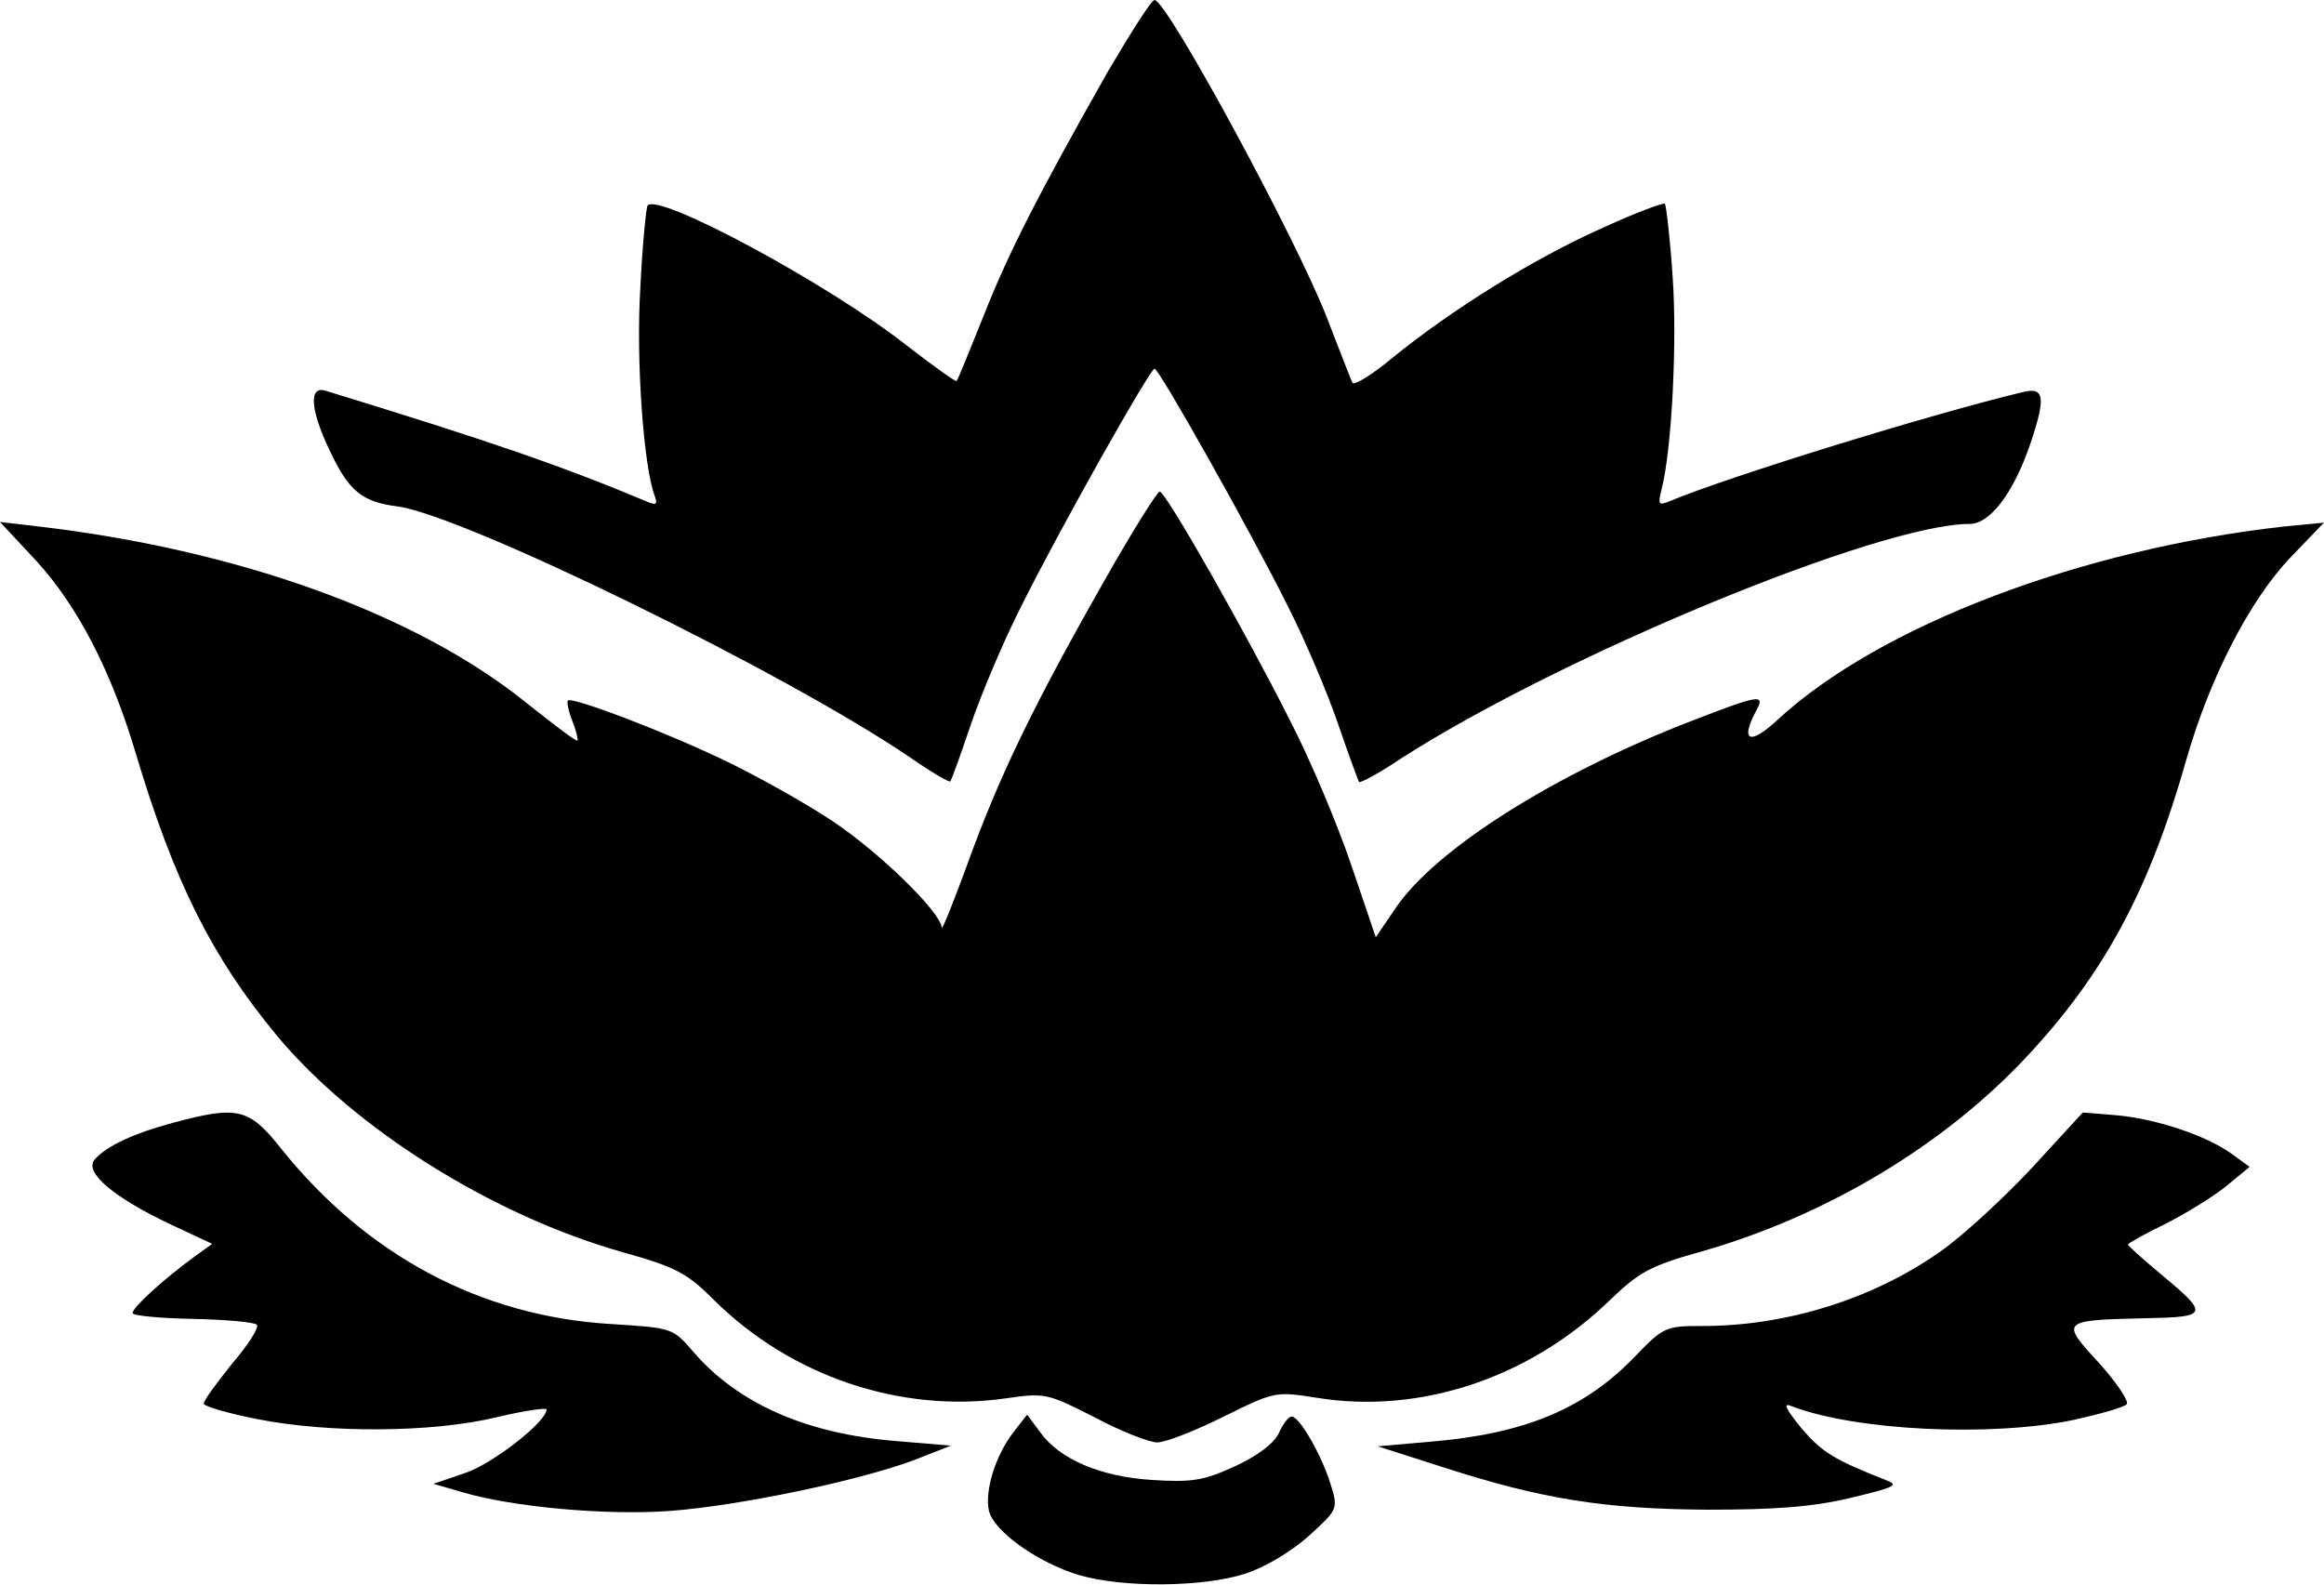
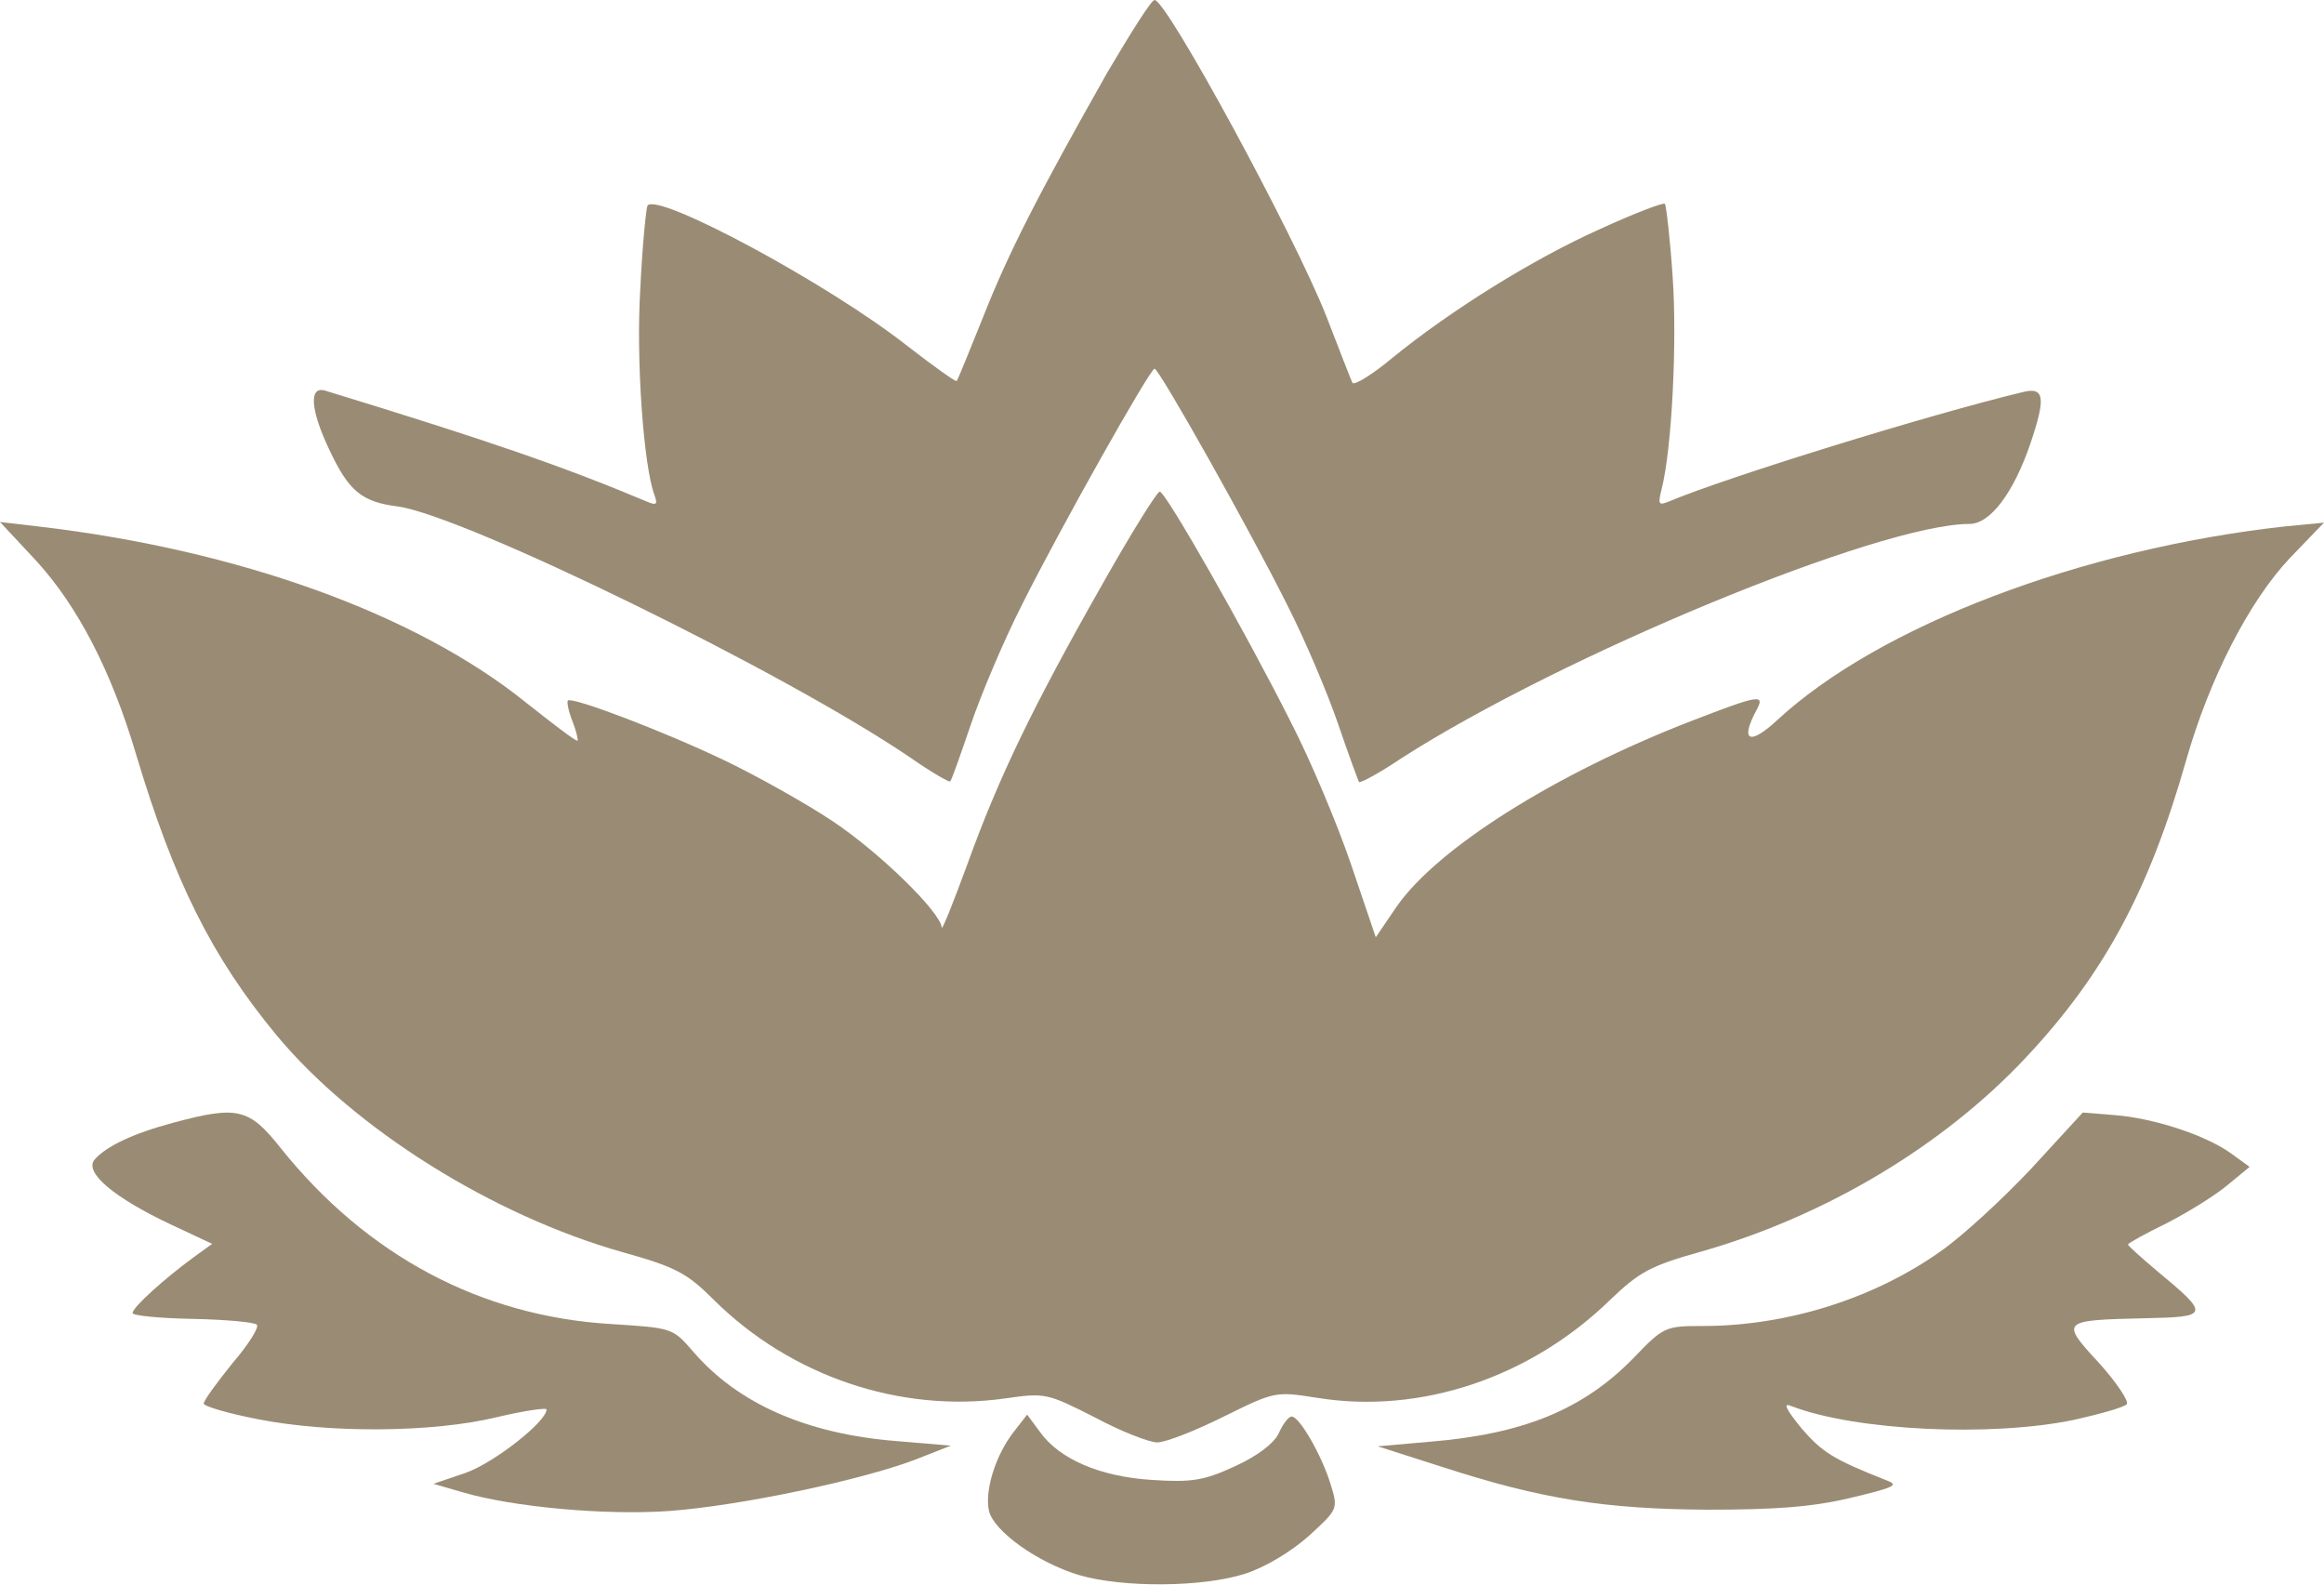
<svg xmlns="http://www.w3.org/2000/svg" version="1.0" width="359.3pt" height="244.94pt" viewBox="0 0 359.3 244.94" preserveAspectRatio="xMidYMid" id="svg71">
  <defs id="defs71" />
-   <g transform="matrix(0.1,0,0,-0.1,-554.5,1279)" fill="#000000" stroke="none" id="g71">
+   <g transform="matrix(0.1,0,0,-0.1,-554.5,1279)" fill="#9a8c74" stroke="none" id="g71">
    <path d="m 2133,12692 c -92,-161 -177,-328 -209,-412 -15,-41 -29,-77 -31,-79 -1,-2 -29,16 -60,41 -32,24 -87,64 -122,87 -77,52 -289,156 -299,146 -11,-11 -7,-376 5,-423 8,-33 8,-42 0,-38 -121,52 -514,182 -523,173 -4,-3 -7,-35 -7,-70 -1,-46 5,-76 21,-109 21,-42 29,-48 108,-81 47,-20 106,-50 131,-67 42,-29 44,-29 37,-8 -3,13 -13,36 -21,51 -8,16 -13,30 -11,32 2,1 64,-22 138,-51 165,-65 385,-174 504,-249 49,-30 89,-54 90,-53 1,2 12,37 26,78 27,83 146,323 232,468 l 55,94 36,-59 c 90,-149 188,-338 231,-444 25,-64 46,-121 46,-127 0,-7 1,-12 3,-12 2,0 53,30 113,66 132,80 207,118 346,177 123,53 279,109 285,103 2,-2 -9,-31 -26,-65 -17,-33 -31,-63 -31,-66 0,-3 21,10 48,29 26,19 88,54 137,79 74,38 95,53 116,89 25,40 49,105 63,171 6,26 5,27 -21,21 -93,-22 -383,-108 -467,-138 l -98,-35 7,27 c 10,42 18,325 11,386 l -7,55 -52,-20 c -129,-51 -312,-163 -394,-242 -18,-17 -34,-29 -36,-26 -2,2 -16,38 -32,79 -35,94 -98,220 -186,375 -100,177 -84,172 -156,47 z" id="path1" />
    <path d="m 7257,12678 c -108,-191 -153,-279 -192,-378 -21,-52 -39,-97 -41,-99 -1,-2 -36,23 -76,54 -123,97 -388,239 -402,217 -2,-4 -8,-62 -11,-127 -7,-111 5,-276 22,-321 5,-14 3,-16 -13,-9 -126,53 -241,93 -496,171 -26,8 -23,-30 6,-91 30,-64 50,-81 106,-88 102,-14 598,-256 792,-388 33,-23 61,-39 62,-37 2,1 16,41 32,88 16,47 51,130 79,185 59,118 198,365 205,365 7,0 146,-247 205,-365 28,-55 63,-138 79,-185 16,-47 31,-87 32,-89 2,-2 32,14 66,37 248,159 739,362 878,362 32,0 68,48 94,124 24,71 22,88 -11,80 -146,-35 -459,-132 -547,-169 -17,-7 -18,-5 -12,19 16,63 24,229 17,328 -4,60 -10,110 -12,113 -3,2 -48,-15 -100,-39 -103,-46 -230,-125 -321,-199 -31,-26 -59,-43 -62,-39 -2,4 -20,50 -40,102 -49,125 -247,490 -266,490 -5,0 -37,-51 -73,-112 z" id="path2" />
    <path d="m 2149,11943 c -101,-171 -193,-358 -234,-475 l -41,-118 -31,44 c -41,58 -142,134 -263,196 -99,50 -279,124 -286,117 -2,-2 0,-18 5,-35 12,-39 2,-41 -30,-6 -129,139 -478,275 -796,310 l -61,6 53,-55 c 66,-68 131,-199 174,-350 52,-182 132,-320 260,-448 128,-127 290,-220 480,-275 79,-23 99,-32 128,-65 107,-119 295,-184 462,-161 62,9 65,8 138,-29 41,-22 85,-39 98,-39 13,0 58,18 100,39 75,39 76,39 143,30 169,-25 357,40 465,160 29,33 49,42 128,65 379,108 642,369 744,736 38,137 105,270 170,337 l 53,55 -61,-6 c -106,-12 -301,-54 -398,-87 -158,-53 -325,-145 -393,-218 -38,-39 -47,-39 -35,1 5,17 7,33 5,35 -8,8 -193,-69 -297,-124 -127,-66 -212,-130 -255,-195 -30,-45 -44,-51 -44,-21 0,25 -71,206 -117,298 -55,110 -192,353 -204,360 -4,3 -31,-34 -60,-82 z" id="path3" />
    <path d="m 7250,11888 c -108,-190 -161,-300 -209,-433 -22,-60 -40,-105 -40,-99 -2,24 -95,115 -168,164 -42,28 -117,70 -167,94 -96,46 -236,99 -243,93 -2,-2 1,-17 7,-32 6,-15 9,-29 8,-30 -2,-2 -37,25 -80,59 -170,137 -445,236 -753,272 l -60,7 56,-60 c 64,-70 116,-170 154,-298 59,-197 117,-314 218,-436 120,-144 333,-278 535,-335 82,-23 99,-32 141,-74 118,-117 287,-175 450,-152 62,9 65,8 138,-29 41,-22 85,-39 97,-39 13,0 59,18 103,40 79,39 80,39 144,29 160,-26 330,31 454,152 44,42 61,52 140,74 193,55 375,164 503,301 120,128 190,258 247,459 36,126 97,245 160,312 l 53,55 -62,-6 c -313,-35 -625,-153 -783,-299 -43,-40 -58,-33 -33,14 15,27 5,25 -101,-16 -209,-81 -392,-196 -455,-287 l -32,-47 -38,112 c -21,62 -63,162 -94,222 -71,141 -193,355 -202,355 -4,0 -44,-64 -88,-142 z" id="path4" />
    <path d="m 433,11300 c -23,-5 -58,-17 -78,-27 l -36,-19 43,-43 c 49,-48 106,-85 176,-111 45,-17 52,-17 114,-2 l 67,16 -45,49 c -24,27 -54,71 -66,98 l -23,49 -55,-1 c -30,-1 -74,-5 -97,-9 z" id="path5" />
    <path d="m 3816,11266 c -10,-25 -40,-70 -67,-100 l -49,-53 63,-14 c 34,-7 73,-12 87,-10 41,4 156,70 207,117 45,42 46,45 28,58 -36,23 -89,37 -171,43 l -80,6 z" id="path6" />
    <path d="m 5812,11054 c -60,-16 -103,-36 -121,-57 -16,-20 31,-59 118,-100 l 64,-30 -29,-21 c -45,-33 -94,-77 -94,-86 0,-4 41,-8 92,-9 51,-1 96,-5 100,-9 4,-4 -13,-31 -38,-60 -24,-30 -44,-57 -44,-62 0,-4 37,-15 83,-24 111,-22 271,-21 370,3 42,10 77,15 77,12 0,-19 -82,-83 -125,-98 l -50,-17 45,-13 c 78,-23 221,-36 320,-29 108,8 294,47 379,79 l 56,22 -83,7 c -140,11 -246,58 -315,138 -32,37 -32,37 -127,43 -202,12 -378,106 -511,272 -49,62 -67,66 -167,39 z" id="path7" />
    <path d="m 8686,10984 c -44,-47 -107,-105 -140,-128 -104,-74 -239,-116 -368,-116 -58,0 -61,-1 -107,-49 -78,-80 -170,-118 -316,-130 l -80,-7 100,-32 c 154,-50 252,-65 410,-66 103,0 161,4 220,18 71,17 77,20 55,28 -81,32 -98,43 -130,80 -25,31 -29,40 -15,34 99,-38 308,-48 437,-21 40,9 76,19 81,24 4,4 -15,33 -43,64 -60,65 -59,66 72,69 99,2 100,5 18,73 -25,21 -45,39 -45,41 0,2 27,17 60,33 33,17 75,43 94,59 l 34,28 -29,21 c -39,28 -118,54 -179,59 l -50,4 z" id="path8" />
    <path d="m 635,11046 c -55,-18 -114,-49 -154,-84 l -35,-29 55,-6 c 30,-3 91,-17 135,-31 l 82,-26 63,29 c 35,16 73,32 83,35 17,6 16,9 -14,31 -18,13 -44,40 -58,60 -23,32 -30,35 -71,34 -25,0 -64,-6 -86,-13 z" id="path9" />
    <path d="m 3631,11026 c -13,-20 -39,-48 -59,-61 l -35,-24 27,-11 c 15,-5 30,-10 33,-10 3,0 28,-11 55,-25 l 50,-25 79,25 c 44,14 105,28 135,31 l 55,7 -23,24 c -40,43 -159,95 -231,100 l -64,5 z" id="path10" />
    <path d="m 880,10891 c -71,-23 -164,-72 -214,-115 l -40,-33 60,-22 c 228,-86 460,-91 624,-14 l 55,26 -50,7 c -116,16 -258,75 -339,139 -21,17 -39,31 -40,30 0,0 -26,-8 -56,-18 z" id="path11" />
    <path d="m 3415,10858 c -80,-54 -205,-104 -297,-116 l -63,-9 56,-26 c 73,-33 189,-57 280,-57 88,0 249,32 337,67 l 66,27 -38,32 c -47,41 -179,110 -232,122 -37,8 -43,6 -109,-40 z" id="path12" />
    <path d="m 1375,10699 c -22,-11 -74,-54 -115,-95 -58,-57 -87,-78 -130,-92 l -54,-19 44,-11 c 202,-50 437,-36 670,41 l 95,31 -85,7 c -47,4 -106,12 -130,19 -66,17 -156,68 -190,107 -34,39 -51,41 -105,12 z" id="path13" />
    <path d="m 2941,10689 c -53,-67 -175,-116 -319,-128 l -87,-7 95,-31 c 232,-76 468,-91 668,-41 l 43,11 -56,23 c -41,16 -76,42 -125,92 -67,68 -137,113 -176,111 -10,0 -30,-14 -43,-30 z" id="path14" />
    <path d="m 1987,10582 c -19,-22 -37,-58 -47,-94 -7,-24 -4,-34 21,-62 44,-50 118,-79 220,-84 128,-6 230,29 281,98 17,24 17,28 3,70 -9,25 -24,55 -33,68 l -18,23 -40,-39 c -83,-84 -252,-84 -335,-1 -34,34 -39,36 -52,21 z" id="path15" />
    <path d="m 7112,10576 c -28,-36 -45,-91 -38,-122 8,-32 76,-80 139,-99 68,-20 192,-19 257,2 31,10 71,34 98,58 46,42 46,42 34,81 -14,45 -48,104 -60,104 -5,0 -14,-12 -20,-26 -8,-16 -33,-35 -68,-51 -48,-22 -66,-25 -128,-21 -80,5 -143,32 -173,74 l -20,27 z" id="path16" />
    <path d="m 2122,8968 c -126,-225 -140,-252 -186,-364 -68,-167 -97,-287 -103,-429 -6,-125 3,-195 33,-263 14,-30 18,-33 22,-17 10,46 87,226 129,305 86,159 175,310 182,310 9,0 148,-244 207,-360 20,-41 54,-120 75,-175 21,-57 40,-94 43,-85 32,86 38,119 43,205 9,168 -40,375 -138,584 -51,109 -220,411 -230,411 -4,0 -39,-55 -77,-122 z" id="path17" />
    <path d="m 7242,8948 c -103,-182 -157,-290 -191,-383 l -27,-75 -49,42 c -108,90 -368,238 -418,238 -23,0 -33,-200 -18,-338 7,-58 15,-110 17,-114 8,-12 -2,-10 -64,16 -137,57 -456,159 -466,148 -4,-3 -6,-35 -6,-72 0,-105 25,-142 125,-185 44,-19 102,-49 128,-65 47,-29 48,-29 41,-8 -3,13 -13,35 -21,51 -8,17 -10,27 -3,27 21,0 262,-100 384,-160 68,-33 172,-89 231,-125 59,-36 109,-64 110,-63 1,2 14,39 29,83 15,44 49,123 75,175 65,132 201,370 211,370 23,0 243,-419 285,-544 17,-47 33,-86 36,-86 4,0 46,24 93,54 115,73 256,144 396,202 98,40 246,94 257,94 2,0 -13,-32 -32,-70 l -36,-71 53,35 c 29,19 94,56 143,83 80,43 93,54 117,99 25,46 64,171 56,179 -6,5 -319,-84 -453,-130 -71,-24 -131,-42 -133,-41 -1,2 2,25 9,52 12,53 16,348 4,383 -3,11 -12,21 -18,21 -22,0 -214,-97 -279,-141 -34,-23 -91,-65 -126,-92 -35,-27 -64,-48 -66,-46 -1,2 -15,39 -30,81 -15,43 -48,117 -73,165 -62,123 -195,353 -203,353 -4,0 -43,-64 -88,-142 z" id="path18" />
    <path d="m 1275,8704 c -10,-85 0,-327 15,-376 9,-32 24,-44 111,-98 120,-74 211,-157 299,-274 35,-47 65,-84 67,-83 1,2 -4,27 -12,57 -41,154 -42,352 -3,478 l 20,67 -47,42 c -97,88 -329,226 -417,248 -26,7 -26,6 -33,-61 z" id="path19" />
    <path d="m 3033,8720 c -106,-50 -246,-141 -321,-207 l -42,-38 22,-65 c 19,-57 22,-85 21,-225 0,-126 -5,-177 -21,-240 -18,-70 -18,-77 -4,-59 9,12 47,60 84,107 37,47 91,105 120,130 59,49 198,143 228,152 25,8 39,59 49,183 8,92 5,241 -5,290 -2,12 -10,22 -17,22 -6,0 -58,-22 -114,-50 z" id="path20" />
    <path d="m 680,8387 c 0,-61 23,-157 48,-199 9,-16 49,-49 89,-74 40,-25 106,-69 148,-99 83,-60 83,-60 61,43 l -13,63 31,-6 c 106,-22 369,-150 538,-261 59,-39 102,-62 97,-52 -16,29 -189,200 -269,265 -180,145 -407,270 -613,338 -60,19 -110,35 -113,35 -2,0 -4,-24 -4,-53 z" id="path21" />
    <path d="m 3585,8392 c -199,-69 -390,-174 -563,-309 -89,-70 -274,-248 -292,-283 -7,-12 34,9 102,54 120,79 285,165 408,214 89,35 150,53 150,44 0,-4 -6,-40 -14,-79 -7,-40 -12,-73 -9,-73 2,0 44,28 92,63 49,34 115,78 148,99 69,42 96,87 113,190 15,93 13,118 -7,118 -10,0 -68,-17 -128,-38 z" id="path22" />
    <path d="m 7252,8188 c -115,-203 -154,-282 -196,-400 -21,-56 -41,-111 -45,-121 -5,-15 -12,-11 -38,27 -61,86 -236,195 -442,275 -58,23 -106,39 -108,37 -2,-2 1,-16 7,-31 6,-15 8,-30 6,-33 -3,-2 -29,17 -57,42 -157,141 -456,252 -782,290 l -49,6 49,-54 c 76,-83 131,-195 174,-356 93,-345 377,-619 749,-721 70,-19 85,-28 137,-79 114,-110 281,-166 438,-144 68,9 69,9 152,-33 l 84,-43 51,20 c 28,10 67,30 88,44 32,21 42,23 81,15 110,-21 242,-3 347,49 31,15 86,54 122,88 60,56 73,63 158,88 370,105 636,367 737,725 14,52 38,122 52,155 33,80 107,190 144,217 17,12 28,23 26,25 -2,3 -52,-2 -110,-11 -312,-43 -580,-149 -736,-290 -41,-38 -55,-30 -31,16 13,23 15,23 -52,0 -228,-78 -428,-201 -509,-314 l -27,-38 -28,83 c -15,46 -42,117 -60,159 -33,79 -216,415 -238,437 -10,10 -28,-15 -94,-130 z" id="path23" />
    <path d="m 2163,8042 c -140,-236 -199,-355 -253,-510 l -36,-102 -32,45 c -40,57 -141,131 -264,195 -97,50 -277,125 -284,117 -2,-2 0,-18 5,-35 12,-39 2,-41 -30,-6 -130,140 -474,273 -795,309 l -62,7 53,-55 c 65,-67 132,-200 170,-337 31,-112 86,-233 145,-321 55,-82 177,-203 258,-258 90,-60 232,-126 338,-156 83,-24 96,-31 150,-84 119,-115 305,-172 462,-142 39,8 51,5 118,-30 41,-22 87,-39 101,-39 14,0 59,18 101,39 71,37 81,39 122,31 65,-13 126,-12 205,5 99,21 183,66 265,141 38,35 78,64 88,64 31,0 183,55 262,95 268,135 442,343 529,632 60,199 100,280 178,360 28,29 45,53 37,53 -43,0 -234,-35 -333,-60 -204,-54 -378,-137 -485,-232 -30,-26 -56,-48 -59,-48 -8,0 4,43 16,58 15,20 -6,15 -106,-24 -212,-83 -391,-196 -454,-288 -19,-29 -35,-43 -37,-34 -3,7 -10,31 -16,53 -28,93 -103,261 -173,386 -115,206 -128,228 -137,234 -4,3 -26,-26 -47,-63 z" id="path24" />
    <path d="m 5823,7355 c -59,-16 -128,-49 -139,-66 -9,-15 37,-51 119,-92 l 67,-34 -46,-36 c -26,-20 -53,-46 -61,-57 -14,-20 -12,-20 60,-20 41,0 89,-3 106,-6 l 31,-6 -50,-55 c -28,-30 -50,-58 -50,-63 0,-11 119,-37 210,-45 81,-7 215,7 280,30 22,8 40,11 40,7 -2,-23 -65,-76 -114,-96 l -57,-24 30,-10 c 106,-37 431,-41 599,-7 l 84,16 57,-54 c 96,-92 199,-131 346,-131 147,0 278,51 369,143 l 47,48 92,-19 c 179,-37 461,-35 602,4 l 40,11 -55,18 c -39,13 -66,31 -92,61 -20,23 -36,44 -34,45 2,2 22,-4 45,-12 80,-28 212,-39 314,-26 104,14 177,30 177,40 0,4 -22,32 -50,63 l -49,56 31,6 c 17,3 65,6 107,6 l 76,1 -62,57 -61,58 72,37 c 40,21 83,48 96,62 l 22,24 -33,21 c -41,24 -114,47 -178,55 l -46,6 -50,-61 c -139,-172 -329,-269 -526,-270 -68,0 -78,-3 -99,-25 -41,-44 -128,-96 -209,-125 -81,-30 -236,-56 -273,-47 -14,4 -31,-2 -50,-18 -78,-66 -306,-71 -433,-10 -37,17 -73,25 -135,28 -56,3 -111,13 -160,31 -81,28 -199,102 -224,142 -15,22 -23,24 -95,24 -95,0 -211,28 -292,71 -77,42 -182,130 -239,202 -50,64 -63,67 -157,42 z" id="path25" />
    <path d="m 2148,5782 c -113,-193 -196,-354 -238,-459 -121,-306 -141,-572 -57,-756 l 23,-52 34,100 c 48,140 277,585 301,585 7,0 74,-114 161,-275 54,-99 120,-251 153,-354 l 18,-55 19,38 c 102,198 64,531 -98,876 -50,105 -244,450 -253,450 -3,0 -32,-44 -63,-98 z" id="path26" />
    <path d="m 7307,5793 c -242,-400 -352,-716 -334,-952 6,-73 31,-178 46,-194 4,-4 22,32 40,80 18,49 55,132 83,187 58,116 187,344 198,351 18,11 237,-397 284,-530 16,-44 32,-84 36,-88 12,-13 40,81 49,166 22,193 -47,463 -181,717 -63,117 -178,320 -183,320 -2,0 -19,-26 -38,-57 z" id="path27" />
    <path d="m 3137,5551 c -112,-50 -210,-108 -322,-191 -133,-100 -131,-97 -106,-164 50,-135 49,-346 -3,-541 -13,-49 -23,-92 -21,-94 8,-7 27,14 97,107 124,165 180,214 410,358 30,19 38,32 48,76 26,121 24,489 -3,487 -7,0 -51,-17 -100,-38 z" id="path28" />
    <path d="m 1185,5483 c -9,-118 -1,-330 15,-401 11,-51 14,-53 83,-93 164,-95 255,-177 377,-342 35,-48 70,-87 77,-87 16,0 16,1 -6,86 -49,183 -51,386 -6,517 l 25,72 -57,53 c -103,95 -294,211 -450,271 l -51,20 z" id="path29" />
    <path d="m 6426,5522 c -2,-4 -7,-59 -11,-122 -7,-111 6,-285 25,-334 4,-12 49,-46 100,-76 112,-66 209,-154 297,-269 37,-47 69,-90 73,-94 4,-4 -2,25 -13,65 -16,59 -20,106 -21,248 -1,156 1,181 20,232 l 22,56 -37,35 c -66,64 -194,148 -316,208 -124,61 -131,64 -139,51 z" id="path30" />
    <path d="m 8159,5495 c -113,-49 -263,-144 -367,-233 l -34,-28 22,-64 c 32,-92 38,-255 15,-390 -9,-57 -21,-115 -26,-128 -16,-43 -4,-34 41,30 95,136 223,250 381,341 46,26 47,28 59,94 20,114 14,415 -8,412 -4,0 -41,-15 -83,-34 z" id="path31" />
    <path d="m 5810,5147 c 0,-25 5,-70 11,-99 21,-100 38,-120 176,-212 71,-47 138,-93 151,-102 21,-16 22,-15 22,2 0,11 -6,47 -13,81 l -14,63 26,-7 c 118,-28 376,-153 545,-263 104,-68 107,-69 78,-33 -43,55 -217,221 -287,274 -97,74 -223,153 -330,207 -110,54 -269,116 -327,127 l -38,7 z" id="path32" />
    <path d="m 8765,5166 c -314,-102 -610,-291 -843,-541 -40,-43 -71,-80 -68,-82 2,-2 32,16 67,40 95,66 263,160 364,205 102,44 224,86 231,79 3,-2 0,-24 -5,-48 -6,-24 -11,-59 -11,-77 v -33 l 43,34 c 23,19 88,65 144,101 57,36 109,76 117,89 26,39 45,105 52,182 8,87 12,84 -91,51 z" id="path33" />
    <path d="m 553,5164 c -17,-45 28,-257 65,-299 9,-11 71,-56 137,-99 66,-43 142,-97 169,-120 l 49,-41 -7,68 c -4,37 -9,81 -13,97 l -6,30 89,-31 c 155,-54 411,-190 555,-295 39,-29 48,-32 58,-20 23,28 -174,230 -361,371 -204,154 -422,263 -677,339 -46,13 -53,14 -58,0 z" id="path34" />
    <path d="m 3695,5129 c -294,-97 -584,-278 -815,-509 -110,-110 -147,-157 -132,-172 8,-8 45,11 135,70 68,45 171,106 230,136 102,52 303,136 327,136 7,0 9,-10 6,-27 -12,-53 -22,-163 -16,-163 3,0 19,14 36,31 16,17 92,73 169,124 152,101 173,125 193,220 26,120 25,196 -2,195 -6,-1 -65,-19 -131,-41 z" id="path35" />
    <path d="m 7289,4928 c -233,-399 -320,-639 -321,-884 -1,-109 14,-177 54,-261 51,-104 160,-200 275,-239 l 51,-18 79,39 c 197,97 296,285 280,530 -9,141 -78,376 -153,528 -41,83 -210,377 -216,377 -4,0 -26,-33 -49,-72 z" id="path36" />
    <path d="m 5320,4899 c 63,-66 128,-195 166,-329 32,-117 99,-262 158,-344 51,-70 180,-198 247,-244 65,-44 212,-115 289,-141 69,-22 202,-52 208,-47 2,2 -12,20 -31,41 -120,131 -181,345 -176,617 l 3,128 -30,31 c -49,52 -140,118 -227,164 -145,78 -403,152 -590,171 l -69,7 z" id="path37" />
    <path d="m 9210,4930 c -282,-50 -523,-153 -666,-284 l -66,-61 -3,-175 c -3,-277 -52,-441 -168,-567 -22,-24 -38,-45 -36,-48 8,-7 172,33 244,60 338,127 564,372 659,715 36,130 105,267 166,330 l 49,50 -37,-1 c -20,0 -84,-9 -142,-19 z" id="path38" />
    <path d="m 2122,4713 c -155,-273 -205,-386 -253,-573 -94,-360 -7,-620 250,-748 46,-23 90,-42 99,-42 35,0 165,74 222,127 95,88 140,178 160,320 24,178 -37,440 -161,687 -59,117 -212,386 -221,386 -4,0 -47,-71 -96,-157 z" id="path39" />
    <path d="m 30,4793 c 104,-69 191,-213 250,-418 92,-319 309,-573 611,-714 88,-41 244,-91 286,-91 22,0 19,5 -30,53 -65,63 -117,166 -143,282 -20,88 -26,311 -11,444 l 8,73 -53,53 c -142,137 -366,241 -631,294 -102,21 -254,41 -292,40 -18,0 -18,-1 5,-16 z" id="path40" />
    <path d="m 4245,4794 c -292,-39 -564,-144 -729,-280 -96,-79 -98,-85 -85,-201 7,-55 9,-153 6,-227 -9,-216 -60,-360 -162,-463 -48,-47 -51,-53 -30,-53 42,0 199,51 292,95 311,147 520,400 617,745 49,177 135,317 236,383 l 25,16 -35,-1 c -19,0 -80,-6 -135,-14 z" id="path41" />
    <path d="m 6280,4648 c 5,-18 8,-125 7,-238 -1,-183 1,-215 21,-295 41,-163 135,-324 237,-405 102,-82 205,-113 355,-108 108,3 139,11 108,29 -30,17 -98,130 -118,198 -28,92 -40,236 -29,360 9,100 8,105 -15,145 -47,80 -154,165 -301,238 -72,36 -248,108 -264,108 -6,0 -6,-13 -1,-32 z" id="path42" />
    <path d="m 8260,4636 c -182,-74 -287,-134 -371,-213 -92,-86 -94,-93 -91,-288 5,-246 -28,-376 -123,-479 -19,-21 -33,-42 -29,-45 3,-3 55,-8 114,-9 191,-6 321,51 441,195 56,66 124,211 151,318 20,81 22,111 20,303 -1,116 3,223 8,237 13,34 5,33 -120,-19 z" id="path43" />
    <path d="m 1097,4607 c -3,-8 -1,-20 4,-28 5,-8 9,-120 9,-250 0,-164 5,-263 15,-322 42,-242 165,-435 332,-525 108,-57 256,-77 386,-51 l 57,12 -49,48 c -53,52 -92,124 -116,216 -21,76 -29,248 -18,342 9,71 8,77 -19,132 -55,109 -255,269 -488,388 -54,28 -100,51 -103,51 -3,0 -7,-6 -10,-13 z" id="path44" />
    <path d="m 3200,4564 c -157,-83 -296,-179 -381,-264 -115,-113 -113,-109 -114,-340 0,-133 -5,-211 -14,-245 -25,-90 -68,-173 -115,-220 -25,-25 -46,-47 -46,-49 0,-10 109,-26 178,-26 248,0 445,152 546,421 45,121 58,222 60,488 1,136 4,255 7,265 2,10 0,20 -6,22 -5,2 -57,-21 -115,-52 z" id="path45" />
    <path d="m 5230,4403 c -49,-8 -119,-34 -131,-49 -25,-31 108,-137 240,-190 56,-23 61,-23 101,-9 23,8 58,15 76,15 19,0 34,3 34,6 0,3 -23,31 -50,61 -28,30 -62,81 -78,114 l -27,59 -70,-1 c -38,-1 -81,-4 -95,-6 z" id="path46" />
    <path d="m 9275,4383 c -10,-41 -51,-106 -100,-159 -25,-26 -45,-49 -45,-51 0,-2 17,-3 38,-4 20,0 55,-6 77,-13 36,-11 47,-10 102,10 78,29 156,79 212,137 l 44,45 -40,20 c -48,25 -137,42 -219,42 -59,0 -62,-1 -69,-27 z" id="path47" />
    <path d="m 5476,4109 c -56,-13 -155,-63 -200,-101 l -39,-32 69,-13 c 38,-7 108,-25 157,-39 l 87,-27 78,35 c 42,20 85,39 96,42 16,5 13,11 -23,36 -22,16 -53,48 -67,70 -25,37 -30,40 -73,39 -25,-1 -63,-5 -85,-10 z" id="path48" />
    <path d="m 9065,4101 c -7,-22 -99,-111 -115,-111 -20,0 -1,-18 27,-25 16,-3 57,-20 92,-37 l 63,-30 77,23 c 42,12 114,30 160,39 l 84,16 -49,36 c -94,68 -199,108 -285,108 -38,0 -49,-4 -54,-19 z" id="path49" />
    <path d="m 5712,3911 c -79,-28 -251,-132 -259,-157 -5,-16 146,-69 269,-95 180,-37 389,-18 528,48 l 55,26 -73,13 c -149,26 -282,84 -384,165 -20,16 -40,29 -45,29 -4,0 -45,-13 -91,-29 z" id="path50" />
    <path d="m 8820,3898 c -103,-76 -276,-143 -415,-161 -29,-3 -27,-4 27,-30 109,-51 170,-62 338,-62 168,1 247,15 400,74 l 73,28 -53,42 c -67,53 -122,85 -196,115 -102,41 -112,41 -174,-6 z" id="path51" />
    <path d="m 6360,3653 c -34,-17 -88,-60 -141,-113 -73,-74 -94,-89 -145,-105 l -59,-19 45,-13 c 85,-25 175,-35 310,-35 165,0 319,26 480,79 l 115,38 -98,7 c -176,13 -299,60 -377,144 -22,24 -48,44 -58,44 -10,0 -43,-12 -72,-27 z" id="path52" />
    <path d="m 8211,3651 c -58,-81 -221,-148 -383,-158 -110,-7 -109,-10 4,-47 259,-84 538,-103 769,-50 l 73,17 -63,22 c -34,13 -64,25 -66,26 -2,2 -42,41 -88,86 -81,78 -165,133 -206,133 -11,0 -29,-13 -40,-29 z" id="path53" />
    <path d="m 7046,3487 c -26,-35 -49,-83 -60,-129 -5,-23 0,-35 31,-69 122,-135 419,-158 590,-45 59,40 86,80 77,119 -13,60 -75,163 -87,146 -2,-2 -13,-18 -25,-36 -13,-18 -47,-44 -80,-60 -48,-24 -69,-28 -142,-28 -129,0 -209,32 -256,103 l -22,33 z" id="path54" />
    <path d="m 7332,2698 c -33,-41 -234,-421 -271,-513 -24,-61 -45,-111 -46,-113 -2,-2 -44,28 -94,67 -106,81 -221,149 -332,196 -72,31 -80,33 -87,17 -12,-28 -7,-383 5,-432 7,-24 11,-46 9,-47 -2,-2 -36,10 -76,27 -69,28 -405,140 -461,154 -22,5 -28,2 -33,-17 -17,-63 6,-178 42,-210 9,-8 54,-31 99,-50 46,-19 103,-49 128,-66 25,-17 48,-31 50,-31 3,0 -6,25 -20,56 l -24,55 22,-7 c 139,-42 518,-222 671,-318 49,-31 90,-55 91,-54 1,2 15,41 31,88 16,47 56,139 89,205 70,141 207,385 216,385 8,0 171,-287 225,-397 25,-50 61,-134 79,-185 18,-51 38,-92 43,-91 5,1 52,28 103,59 172,105 614,304 675,304 10,0 5,-19 -21,-70 -19,-38 -33,-70 -30,-70 3,0 26,15 52,34 27,19 90,55 141,81 79,39 98,53 123,93 30,47 69,157 69,193 0,16 -5,18 -27,13 -90,-22 -413,-118 -498,-148 -55,-20 -101,-36 -101,-36 -1,0 2,17 7,38 15,59 22,259 15,364 l -8,96 -37,-12 c -114,-41 -288,-143 -414,-243 l -67,-54 -10,26 c -6,15 -10,29 -10,32 0,20 -93,217 -161,338 -126,229 -145,257 -157,243 z" id="path55" />
    <path d="m 2145,2218 c -212,-369 -305,-629 -305,-854 0,-88 13,-164 37,-222 l 15,-36 37,100 c 21,54 55,133 75,174 59,118 198,360 207,360 22,0 236,-407 283,-539 30,-84 35,-92 45,-74 40,76 53,271 26,409 -25,133 -101,345 -164,459 -114,206 -184,325 -190,325 -4,0 -34,-46 -66,-102 z" id="path56" />
    <path d="m 1286,1939 c -13,-125 -3,-329 20,-401 3,-10 33,-34 67,-54 150,-88 265,-191 358,-323 23,-33 44,-59 46,-57 2,2 -3,31 -12,65 -38,149 -39,366 0,471 9,25 17,50 18,56 7,40 -353,272 -464,299 -25,6 -26,5 -33,-56 z" id="path57" />
    <path d="m 3050,1954 c -101,-48 -258,-150 -327,-211 l -42,-38 22,-60 c 20,-54 22,-78 21,-230 -1,-139 -5,-184 -21,-245 -12,-41 -20,-76 -19,-78 2,-1 19,22 39,51 98,142 213,250 358,334 l 77,45 11,61 c 19,115 23,178 16,298 -6,100 -10,119 -24,119 -9,0 -59,-21 -111,-46 z" id="path58" />
    <path d="m 7302,1783 c -184,-318 -246,-455 -298,-658 -23,-90 -28,-132 -28,-230 -1,-187 41,-294 154,-398 63,-59 173,-119 215,-119 42,-1 152,60 214,117 107,100 155,225 154,400 -2,233 -80,456 -283,813 -44,78 -83,142 -85,142 -2,0 -22,-30 -43,-67 z" id="path59" />
    <path d="m 5324,1746 c 66,-67 132,-199 175,-349 88,-304 282,-532 565,-663 80,-37 214,-78 291,-90 l 50,-7 -48,53 c -57,64 -110,168 -138,275 -17,63 -22,119 -26,270 l -5,190 -41,43 c -113,118 -332,226 -572,282 -64,15 -273,50 -298,50 -3,0 18,-24 47,-54 z" id="path60" />
    <path d="m 9305,1789 c -322,-42 -643,-175 -790,-329 l -30,-31 -1,-162 c -2,-181 -19,-289 -64,-404 -28,-72 -106,-193 -138,-213 -35,-22 92,1 198,36 360,120 596,363 695,714 39,140 112,284 176,348 29,28 46,51 38,51 -8,-1 -45,-6 -84,-10 z" id="path61" />
    <path d="m 690,1623 c 0,-60 25,-166 48,-205 9,-16 49,-49 89,-74 40,-25 107,-70 149,-100 l 76,-55 -7,57 c -4,32 -11,68 -16,81 -11,30 0,30 93,-3 116,-41 343,-156 462,-234 60,-39 110,-69 113,-66 2,2 -49,58 -114,123 -176,177 -348,300 -564,402 -96,46 -237,99 -301,115 -28,6 -28,6 -28,-41 z" id="path62" />
    <path d="m 3605,1625 c -185,-64 -394,-177 -560,-304 -68,-52 -267,-242 -297,-284 -15,-21 4,-12 89,44 130,85 353,198 466,235 45,15 88,29 95,32 9,3 10,-2 3,-20 -5,-13 -12,-50 -16,-82 -7,-55 -7,-57 11,-46 11,6 80,53 154,103 131,90 136,95 158,149 12,32 25,91 29,133 7,91 12,89 -132,40 z" id="path63" />
    <path d="m 6281,1508 c 10,-17 13,-87 14,-258 1,-226 2,-238 29,-325 71,-232 204,-392 382,-457 47,-17 83,-21 174,-22 63,-1 123,2 134,7 16,6 14,12 -24,53 -99,107 -148,323 -122,539 8,69 7,86 -8,120 -45,101 -208,216 -435,308 -60,25 -121,48 -133,52 -22,6 -23,6 -11,-17 z" id="path64" />
    <path d="m 8280,1486 c -242,-99 -391,-196 -452,-294 -21,-34 -22,-48 -23,-237 -1,-180 -3,-207 -24,-270 -26,-80 -59,-140 -103,-191 -17,-19 -28,-37 -26,-40 3,-2 41,-7 85,-11 266,-20 477,124 583,398 51,132 60,198 60,429 0,115 4,220 10,234 5,14 6,26 2,26 -4,-1 -54,-20 -112,-44 z" id="path65" />
    <path d="M 2128,1327 C 1980,1068 1904,884 1866,698 1846,600 1845,432 1865,357 1906,201 2018,77 2172,18 l 52,-19 83,41 c 229,113 320,332 268,636 -21,119 -84,304 -146,427 -56,113 -198,365 -208,372 -4,2 -46,-65 -93,-148 z" id="path66" />
    <path d="m 193,1381 c 82,-88 131,-185 182,-362 83,-294 270,-514 551,-649 85,-41 227,-87 304,-97 l 45,-6 -41,46 c -119,135 -184,371 -172,628 l 6,108 -62,59 c -104,100 -228,169 -415,231 -88,29 -297,73 -399,84 l -43,5 z" id="path67" />
    <path d="m 4170,1414 c -328,-42 -623,-165 -773,-322 l -39,-40 -2,-173 c -3,-185 -15,-263 -60,-381 -29,-79 -66,-140 -115,-192 l -36,-38 55,6 c 78,10 252,70 340,117 193,104 344,257 437,444 29,57 41,90 94,260 32,102 97,223 151,279 26,27 47,50 45,51 -1,1 -45,-4 -97,-11 z" id="path68" />
    <path d="m 1156,1143 c 5,-10 9,-115 10,-233 1,-283 16,-360 106,-532 78,-152 205,-255 361,-294 61,-16 248,-16 264,-1 3,4 -11,25 -32,48 -20,23 -50,70 -66,104 -48,102 -61,187 -57,380 l 3,171 -35,49 c -20,27 -67,73 -105,102 -76,58 -265,155 -384,197 -64,23 -72,24 -65,9 z" id="path69" />
    <path d="m 3132,1106 c -242,-98 -387,-200 -445,-313 -14,-26 -15,-45 -8,-115 24,-231 -22,-436 -120,-542 -23,-26 -39,-49 -36,-53 4,-3 51,-8 104,-11 176,-8 294,37 413,157 60,60 86,96 123,171 77,156 91,234 92,500 1,124 5,233 9,243 4,9 7,17 5,17 -2,0 -64,-24 -137,-54 z" id="path70" />
    <path d="m 5525,953 c -97,-14 -225,-62 -254,-97 -10,-12 -6,-20 31,-46 59,-43 116,-75 161,-91 20,-7 37,-15 37,-19 0,-3 -15,-15 -33,-27 -17,-12 -51,-42 -75,-66 l -43,-44 127,-7 c 70,-3 130,-8 132,-11 3,-2 -25,-37 -62,-77 -36,-39 -63,-75 -58,-79 4,-4 43,-15 87,-26 62,-14 119,-18 250,-18 162,1 226,9 311,42 23,9 9,-16 -39,-66 -27,-28 -56,-46 -105,-62 l -67,-23 44,-13 c 187,-55 495,-56 768,-4 l 93,18 39,-47 c 54,-64 138,-118 241,-154 79,-28 95,-30 215,-30 113,1 141,4 210,27 106,35 196,90 256,155 l 48,53 103,-20 c 250,-47 515,-52 707,-12 51,11 95,22 97,24 3,2 -24,14 -58,27 -47,17 -75,35 -111,73 -26,27 -45,52 -43,54 3,3 26,-2 53,-11 153,-49 451,-45 601,9 16,6 -3,35 -73,112 l -45,51 107,7 c 178,10 166,3 108,59 -27,26 -62,55 -77,64 -30,18 -36,32 -14,32 22,0 148,67 189,101 l 38,31 -22,24 c -27,29 -110,61 -207,80 -41,8 -77,14 -82,14 -4,0 -19,-17 -33,-38 C 9040,865 8935,761 8849,697 8717,598 8580,551 8404,544 l -111,-4 -44,-41 C 8120,379 7887,296 7697,301 c -56,2 -71,-1 -90,-18 -60,-55 -163,-79 -310,-70 -103,6 -215,33 -252,61 -12,9 -42,15 -72,16 -205,1 -401,74 -530,198 l -55,53 -102,3 c -165,4 -325,58 -445,148 -76,57 -197,174 -233,226 -16,23 -34,41 -41,41 -7,-1 -25,-4 -42,-6 z" id="path71" />
  </g>
</svg>
